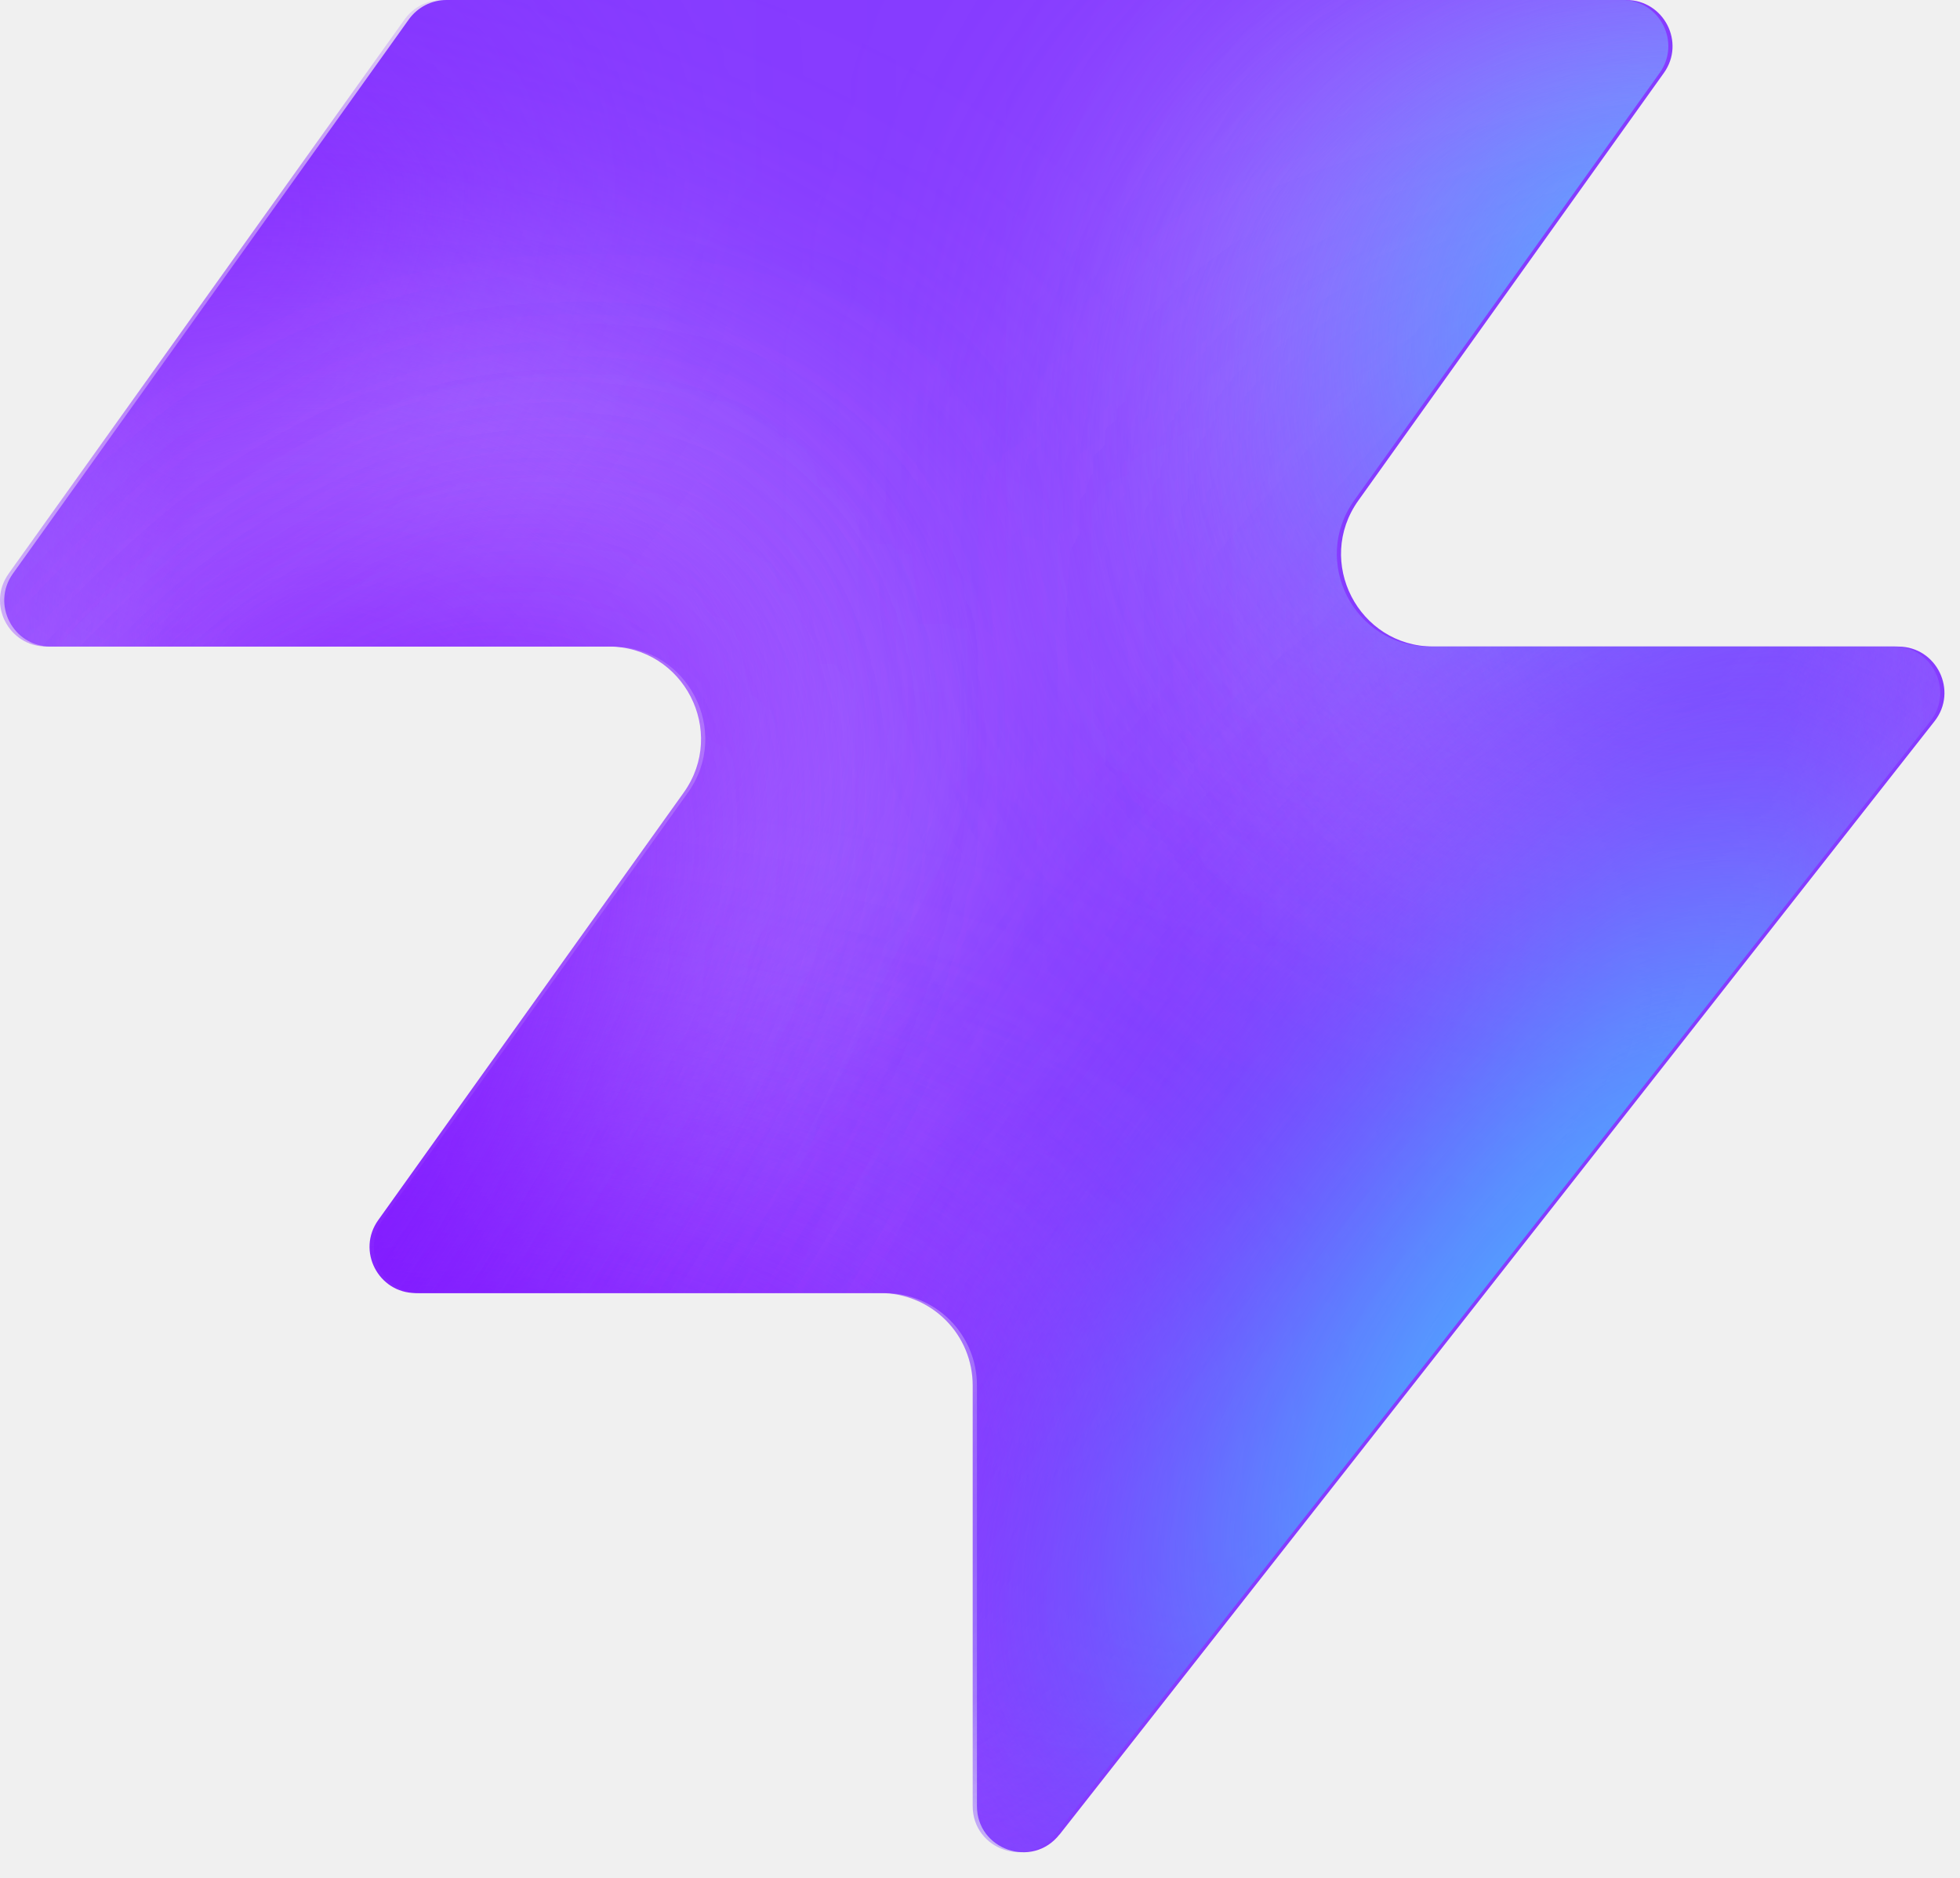
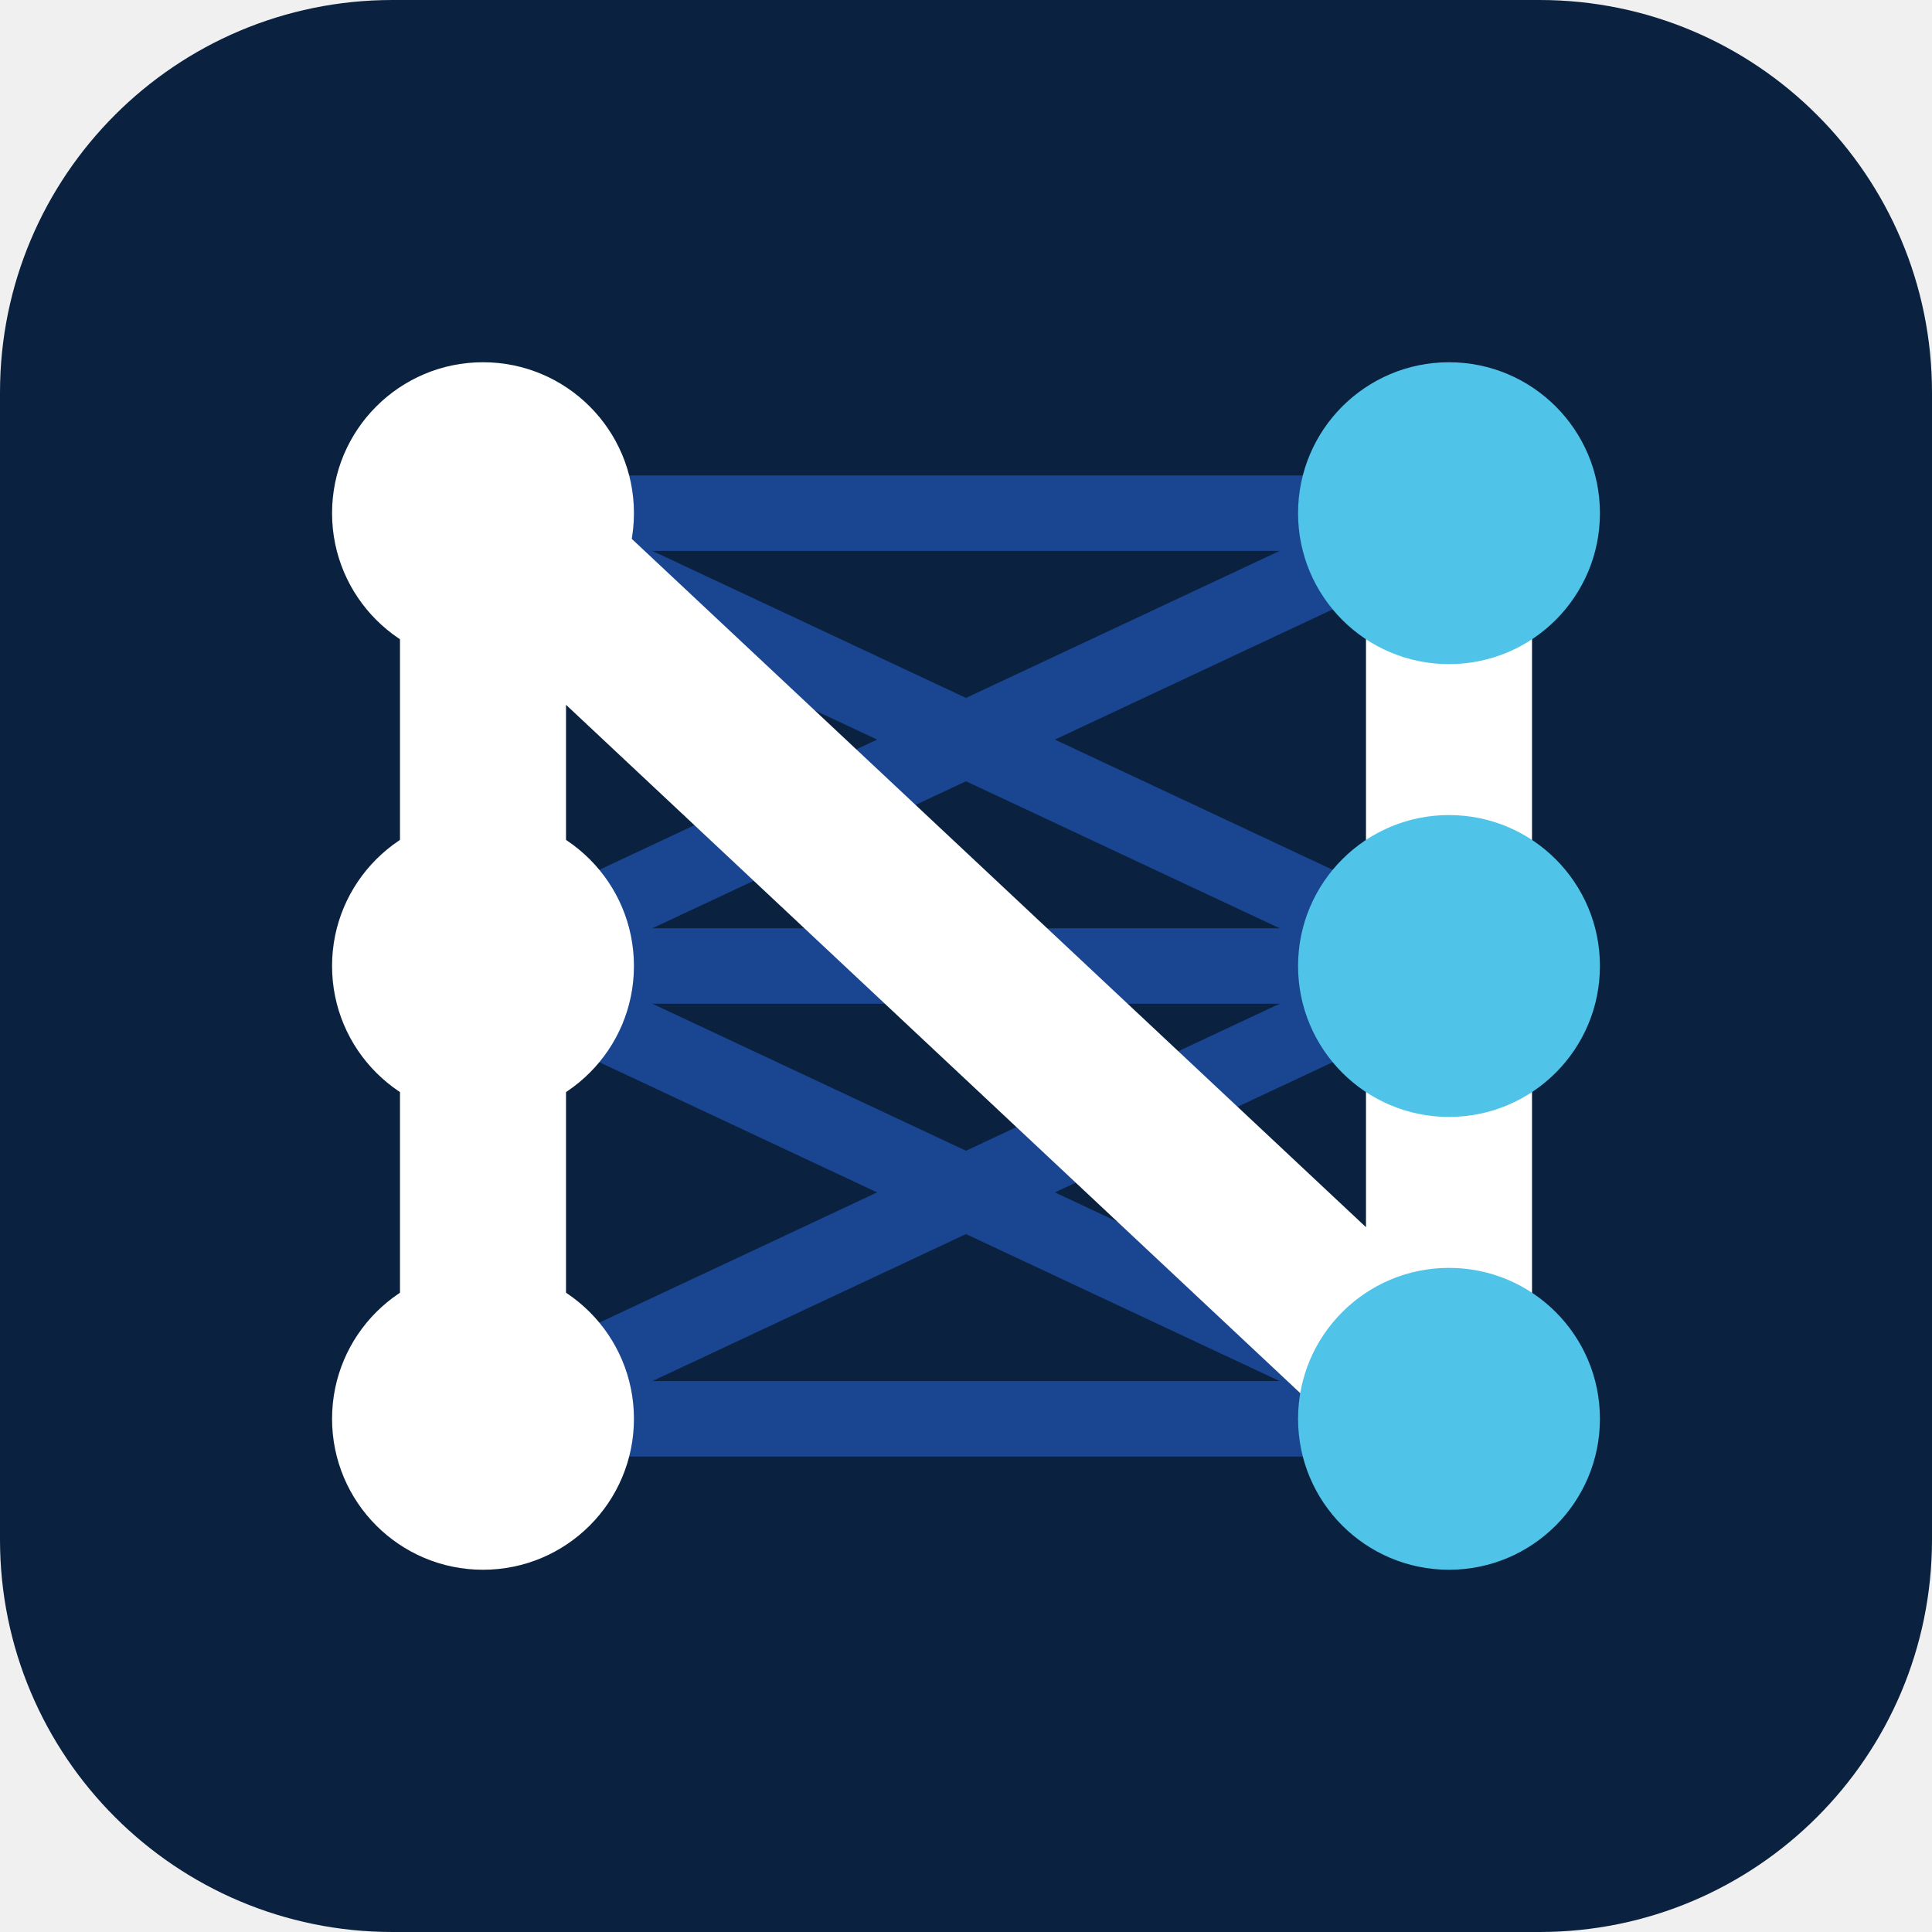
- <svg xmlns="http://www.w3.org/2000/svg" width="48" height="46" fill="none" viewBox="0 0 48 46">
-   <path fill="#863bff" d="M25.946 44.938c-.664.845-2.021.375-2.021-.698V33.937a2.26 2.26 0 0 0-2.262-2.262H10.287c-.92 0-1.456-1.04-.92-1.788l7.48-10.471c1.07-1.497 0-3.578-1.842-3.578H1.237c-.92 0-1.456-1.04-.92-1.788L10.013.474c.214-.297.556-.474.92-.474h28.894c.92 0 1.456 1.04.92 1.788l-7.48 10.471c-1.07 1.498 0 3.579 1.842 3.579h11.377c.943 0 1.473 1.088.89 1.83L25.947 44.94z" style="fill:#863bff;fill:color(display-p3 .525 .23 1);fill-opacity:1" />
-   <mask id="a" width="48" height="46" x="0" y="0" maskUnits="userSpaceOnUse" style="mask-type:alpha">
-     <path fill="#000" d="M25.842 44.938c-.664.844-2.021.375-2.021-.698V33.937a2.26 2.26 0 0 0-2.262-2.262H10.183c-.92 0-1.456-1.04-.92-1.788l7.48-10.471c1.07-1.498 0-3.579-1.842-3.579H1.133c-.92 0-1.456-1.04-.92-1.787L9.91.473c.214-.297.556-.474.92-.474h28.894c.92 0 1.456 1.04.92 1.788l-7.48 10.471c-1.07 1.498 0 3.578 1.842 3.578h11.377c.943 0 1.473 1.088.89 1.832L25.843 44.94z" style="fill:#000;fill-opacity:1" />
-   </mask>
-   <g mask="url(#a)">
-     <g filter="url(#b)">
-       <ellipse cx="5.508" cy="14.704" fill="#ede6ff" rx="5.508" ry="14.704" style="fill:#ede6ff;fill:color(display-p3 .927 .903 1);fill-opacity:1" transform="matrix(.00324 1 1 -.00324 -4.47 31.516)" />
-     </g>
-     <g filter="url(#c)">
-       <ellipse cx="10.399" cy="29.851" fill="#ede6ff" rx="10.399" ry="29.851" style="fill:#ede6ff;fill:color(display-p3 .927 .903 1);fill-opacity:1" transform="matrix(.00324 1 1 -.00324 -39.328 7.883)" />
-     </g>
-     <g filter="url(#d)">
-       <ellipse cx="5.508" cy="30.487" fill="#7e14ff" rx="5.508" ry="30.487" style="fill:#7e14ff;fill:color(display-p3 .492 .077 1);fill-opacity:1" transform="rotate(89.814 -25.913 -14.639)scale(1 -1)" />
-     </g>
-     <g filter="url(#e)">
-       <ellipse cx="5.508" cy="30.599" fill="#7e14ff" rx="5.508" ry="30.599" style="fill:#7e14ff;fill:color(display-p3 .492 .077 1);fill-opacity:1" transform="rotate(89.814 -32.644 -3.334)scale(1 -1)" />
-     </g>
-     <g filter="url(#f)">
-       <ellipse cx="5.508" cy="30.599" fill="#7e14ff" rx="5.508" ry="30.599" style="fill:#7e14ff;fill:color(display-p3 .492 .077 1);fill-opacity:1" transform="matrix(.00324 1 1 -.00324 -34.34 30.47)" />
-     </g>
-     <g filter="url(#g)">
-       <ellipse cx="14.072" cy="22.078" fill="#ede6ff" rx="14.072" ry="22.078" style="fill:#ede6ff;fill:color(display-p3 .927 .903 1);fill-opacity:1" transform="rotate(93.35 24.506 48.493)scale(-1 1)" />
-     </g>
-     <g filter="url(#h)">
-       <ellipse cx="3.47" cy="21.501" fill="#7e14ff" rx="3.47" ry="21.501" style="fill:#7e14ff;fill:color(display-p3 .492 .077 1);fill-opacity:1" transform="rotate(89.009 28.708 47.59)scale(-1 1)" />
-     </g>
-     <g filter="url(#i)">
-       <ellipse cx="3.47" cy="21.501" fill="#7e14ff" rx="3.47" ry="21.501" style="fill:#7e14ff;fill:color(display-p3 .492 .077 1);fill-opacity:1" transform="rotate(89.009 28.708 47.59)scale(-1 1)" />
-     </g>
-     <g filter="url(#j)">
-       <ellipse cx=".387" cy="8.972" fill="#7e14ff" rx="4.407" ry="29.108" style="fill:#7e14ff;fill:color(display-p3 .492 .077 1);fill-opacity:1" transform="rotate(39.51 .387 8.972)" />
-     </g>
-     <g filter="url(#k)">
-       <ellipse cx="47.523" cy="-6.092" fill="#7e14ff" rx="4.407" ry="29.108" style="fill:#7e14ff;fill:color(display-p3 .492 .077 1);fill-opacity:1" transform="rotate(37.892 47.523 -6.092)" />
-     </g>
-     <g filter="url(#l)">
-       <ellipse cx="41.412" cy="6.333" fill="#47bfff" rx="5.971" ry="9.665" style="fill:#47bfff;fill:color(display-p3 .28 .748 1);fill-opacity:1" transform="rotate(37.892 41.412 6.333)" />
-     </g>
-     <g filter="url(#m)">
-       <ellipse cx="-1.879" cy="38.332" fill="#7e14ff" rx="4.407" ry="29.108" style="fill:#7e14ff;fill:color(display-p3 .492 .077 1);fill-opacity:1" transform="rotate(37.892 -1.88 38.332)" />
-     </g>
-     <g filter="url(#n)">
-       <ellipse cx="-1.879" cy="38.332" fill="#7e14ff" rx="4.407" ry="29.108" style="fill:#7e14ff;fill:color(display-p3 .492 .077 1);fill-opacity:1" transform="rotate(37.892 -1.88 38.332)" />
-     </g>
-     <g filter="url(#o)">
-       <ellipse cx="35.651" cy="29.907" fill="#7e14ff" rx="4.407" ry="29.108" style="fill:#7e14ff;fill:color(display-p3 .492 .077 1);fill-opacity:1" transform="rotate(37.892 35.651 29.907)" />
-     </g>
-     <g filter="url(#p)">
-       <ellipse cx="38.418" cy="32.4" fill="#47bfff" rx="5.971" ry="15.297" style="fill:#47bfff;fill:color(display-p3 .28 .748 1);fill-opacity:1" transform="rotate(37.892 38.418 32.4)" />
-     </g>
+ <svg xmlns="http://www.w3.org/2000/svg" viewBox="0 0 64 64">
+   <rect width="64" height="64" rx="13" fill="#0A2240" />
+   <g stroke="#2E6FF2" stroke-width="2.5" opacity="0.45">
+     <line x1="16" y1="17" x2="48" y2="17" />
+     <line x1="16" y1="17" x2="48" y2="32" />
+     <line x1="16" y1="32" x2="48" y2="17" />
+     <line x1="16" y1="32" x2="48" y2="32" />
+     <line x1="16" y1="32" x2="48" y2="47" />
+     <line x1="16" y1="47" x2="48" y2="32" />
+     <line x1="16" y1="47" x2="48" y2="47" />
  </g>
-   <defs>
-     <filter id="b" width="60.045" height="41.654" x="-19.77" y="16.149" color-interpolation-filters="sRGB" filterUnits="userSpaceOnUse">
-       <feFlood flood-opacity="0" result="BackgroundImageFix" />
-       <feBlend in="SourceGraphic" in2="BackgroundImageFix" result="shape" />
-       <feGaussianBlur result="effect1_foregroundBlur_2002_17158" stdDeviation="7.659" />
-     </filter>
-     <filter id="c" width="90.34" height="51.437" x="-54.613" y="-7.533" color-interpolation-filters="sRGB" filterUnits="userSpaceOnUse">
-       <feFlood flood-opacity="0" result="BackgroundImageFix" />
-       <feBlend in="SourceGraphic" in2="BackgroundImageFix" result="shape" />
-       <feGaussianBlur result="effect1_foregroundBlur_2002_17158" stdDeviation="7.659" />
-     </filter>
-     <filter id="d" width="79.355" height="29.4" x="-49.64" y="2.03" color-interpolation-filters="sRGB" filterUnits="userSpaceOnUse">
-       <feFlood flood-opacity="0" result="BackgroundImageFix" />
-       <feBlend in="SourceGraphic" in2="BackgroundImageFix" result="shape" />
-       <feGaussianBlur result="effect1_foregroundBlur_2002_17158" stdDeviation="4.596" />
-     </filter>
-     <filter id="e" width="79.579" height="29.4" x="-45.045" y="20.029" color-interpolation-filters="sRGB" filterUnits="userSpaceOnUse">
-       <feFlood flood-opacity="0" result="BackgroundImageFix" />
-       <feBlend in="SourceGraphic" in2="BackgroundImageFix" result="shape" />
-       <feGaussianBlur result="effect1_foregroundBlur_2002_17158" stdDeviation="4.596" />
-     </filter>
-     <filter id="f" width="79.579" height="29.4" x="-43.513" y="21.178" color-interpolation-filters="sRGB" filterUnits="userSpaceOnUse">
-       <feFlood flood-opacity="0" result="BackgroundImageFix" />
-       <feBlend in="SourceGraphic" in2="BackgroundImageFix" result="shape" />
-       <feGaussianBlur result="effect1_foregroundBlur_2002_17158" stdDeviation="4.596" />
-     </filter>
-     <filter id="g" width="74.749" height="58.852" x="15.756" y="-17.901" color-interpolation-filters="sRGB" filterUnits="userSpaceOnUse">
-       <feFlood flood-opacity="0" result="BackgroundImageFix" />
-       <feBlend in="SourceGraphic" in2="BackgroundImageFix" result="shape" />
-       <feGaussianBlur result="effect1_foregroundBlur_2002_17158" stdDeviation="7.659" />
-     </filter>
-     <filter id="h" width="61.377" height="25.362" x="23.548" y="2.284" color-interpolation-filters="sRGB" filterUnits="userSpaceOnUse">
-       <feFlood flood-opacity="0" result="BackgroundImageFix" />
-       <feBlend in="SourceGraphic" in2="BackgroundImageFix" result="shape" />
-       <feGaussianBlur result="effect1_foregroundBlur_2002_17158" stdDeviation="4.596" />
-     </filter>
-     <filter id="i" width="61.377" height="25.362" x="23.548" y="2.284" color-interpolation-filters="sRGB" filterUnits="userSpaceOnUse">
-       <feFlood flood-opacity="0" result="BackgroundImageFix" />
-       <feBlend in="SourceGraphic" in2="BackgroundImageFix" result="shape" />
-       <feGaussianBlur result="effect1_foregroundBlur_2002_17158" stdDeviation="4.596" />
-     </filter>
-     <filter id="j" width="56.045" height="63.649" x="-27.636" y="-22.853" color-interpolation-filters="sRGB" filterUnits="userSpaceOnUse">
-       <feFlood flood-opacity="0" result="BackgroundImageFix" />
-       <feBlend in="SourceGraphic" in2="BackgroundImageFix" result="shape" />
-       <feGaussianBlur result="effect1_foregroundBlur_2002_17158" stdDeviation="4.596" />
-     </filter>
-     <filter id="k" width="54.814" height="64.646" x="20.116" y="-38.415" color-interpolation-filters="sRGB" filterUnits="userSpaceOnUse">
-       <feFlood flood-opacity="0" result="BackgroundImageFix" />
-       <feBlend in="SourceGraphic" in2="BackgroundImageFix" result="shape" />
-       <feGaussianBlur result="effect1_foregroundBlur_2002_17158" stdDeviation="4.596" />
-     </filter>
-     <filter id="l" width="33.541" height="35.313" x="24.641" y="-11.323" color-interpolation-filters="sRGB" filterUnits="userSpaceOnUse">
-       <feFlood flood-opacity="0" result="BackgroundImageFix" />
-       <feBlend in="SourceGraphic" in2="BackgroundImageFix" result="shape" />
-       <feGaussianBlur result="effect1_foregroundBlur_2002_17158" stdDeviation="4.596" />
-     </filter>
-     <filter id="m" width="54.814" height="64.646" x="-29.286" y="6.009" color-interpolation-filters="sRGB" filterUnits="userSpaceOnUse">
-       <feFlood flood-opacity="0" result="BackgroundImageFix" />
-       <feBlend in="SourceGraphic" in2="BackgroundImageFix" result="shape" />
-       <feGaussianBlur result="effect1_foregroundBlur_2002_17158" stdDeviation="4.596" />
-     </filter>
-     <filter id="n" width="54.814" height="64.646" x="-29.286" y="6.009" color-interpolation-filters="sRGB" filterUnits="userSpaceOnUse">
-       <feFlood flood-opacity="0" result="BackgroundImageFix" />
-       <feBlend in="SourceGraphic" in2="BackgroundImageFix" result="shape" />
-       <feGaussianBlur result="effect1_foregroundBlur_2002_17158" stdDeviation="4.596" />
-     </filter>
-     <filter id="o" width="54.814" height="64.646" x="8.244" y="-2.416" color-interpolation-filters="sRGB" filterUnits="userSpaceOnUse">
-       <feFlood flood-opacity="0" result="BackgroundImageFix" />
-       <feBlend in="SourceGraphic" in2="BackgroundImageFix" result="shape" />
-       <feGaussianBlur result="effect1_foregroundBlur_2002_17158" stdDeviation="4.596" />
-     </filter>
-     <filter id="p" width="39.409" height="43.623" x="18.713" y="10.588" color-interpolation-filters="sRGB" filterUnits="userSpaceOnUse">
-       <feFlood flood-opacity="0" result="BackgroundImageFix" />
-       <feBlend in="SourceGraphic" in2="BackgroundImageFix" result="shape" />
-       <feGaussianBlur result="effect1_foregroundBlur_2002_17158" stdDeviation="4.596" />
-     </filter>
-   </defs>
+   <path d="M16 47 V17 L48 47 V17" fill="none" stroke="#FFFFFF" stroke-width="5.5" stroke-linecap="round" stroke-linejoin="round" />
+   <circle cx="16" cy="17" r="5" fill="#FFFFFF" />
+   <circle cx="16" cy="32" r="5" fill="#FFFFFF" />
+   <circle cx="16" cy="47" r="5" fill="#FFFFFF" />
+   <circle cx="48" cy="17" r="5" fill="#4FC3E8" />
+   <circle cx="48" cy="32" r="5" fill="#4FC3E8" />
+   <circle cx="48" cy="47" r="5" fill="#4FC3E8" />
</svg>
